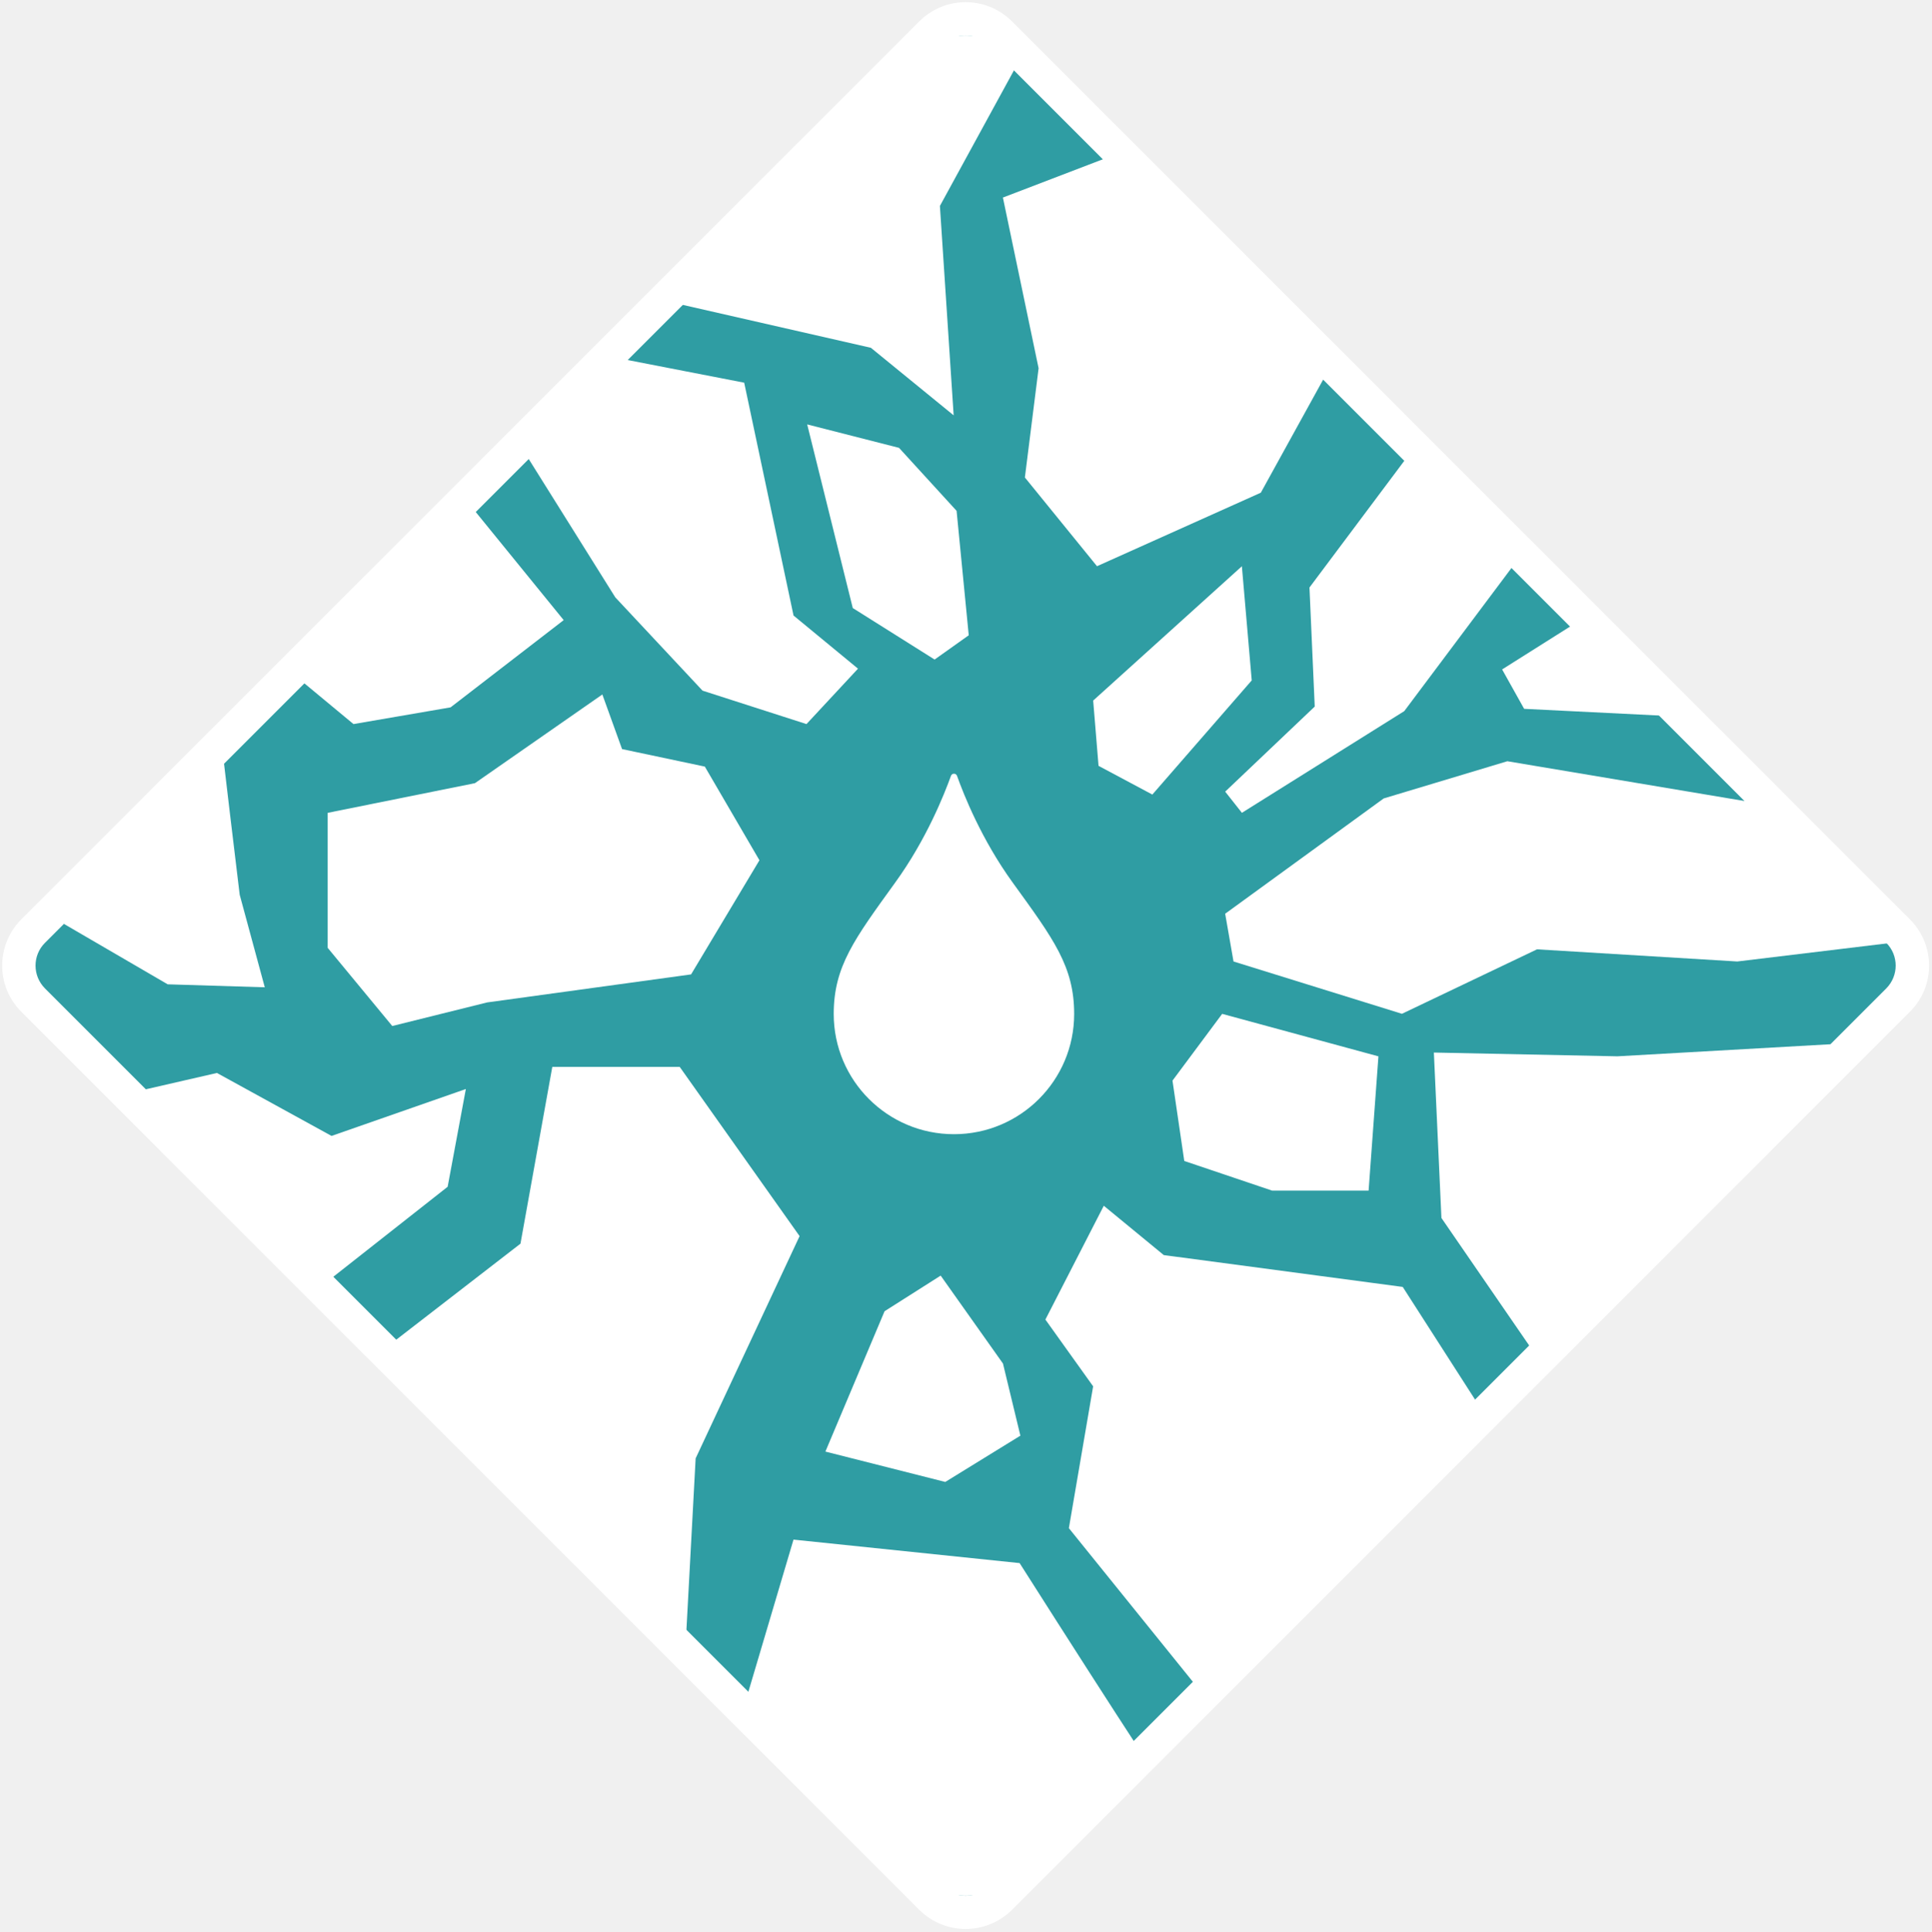
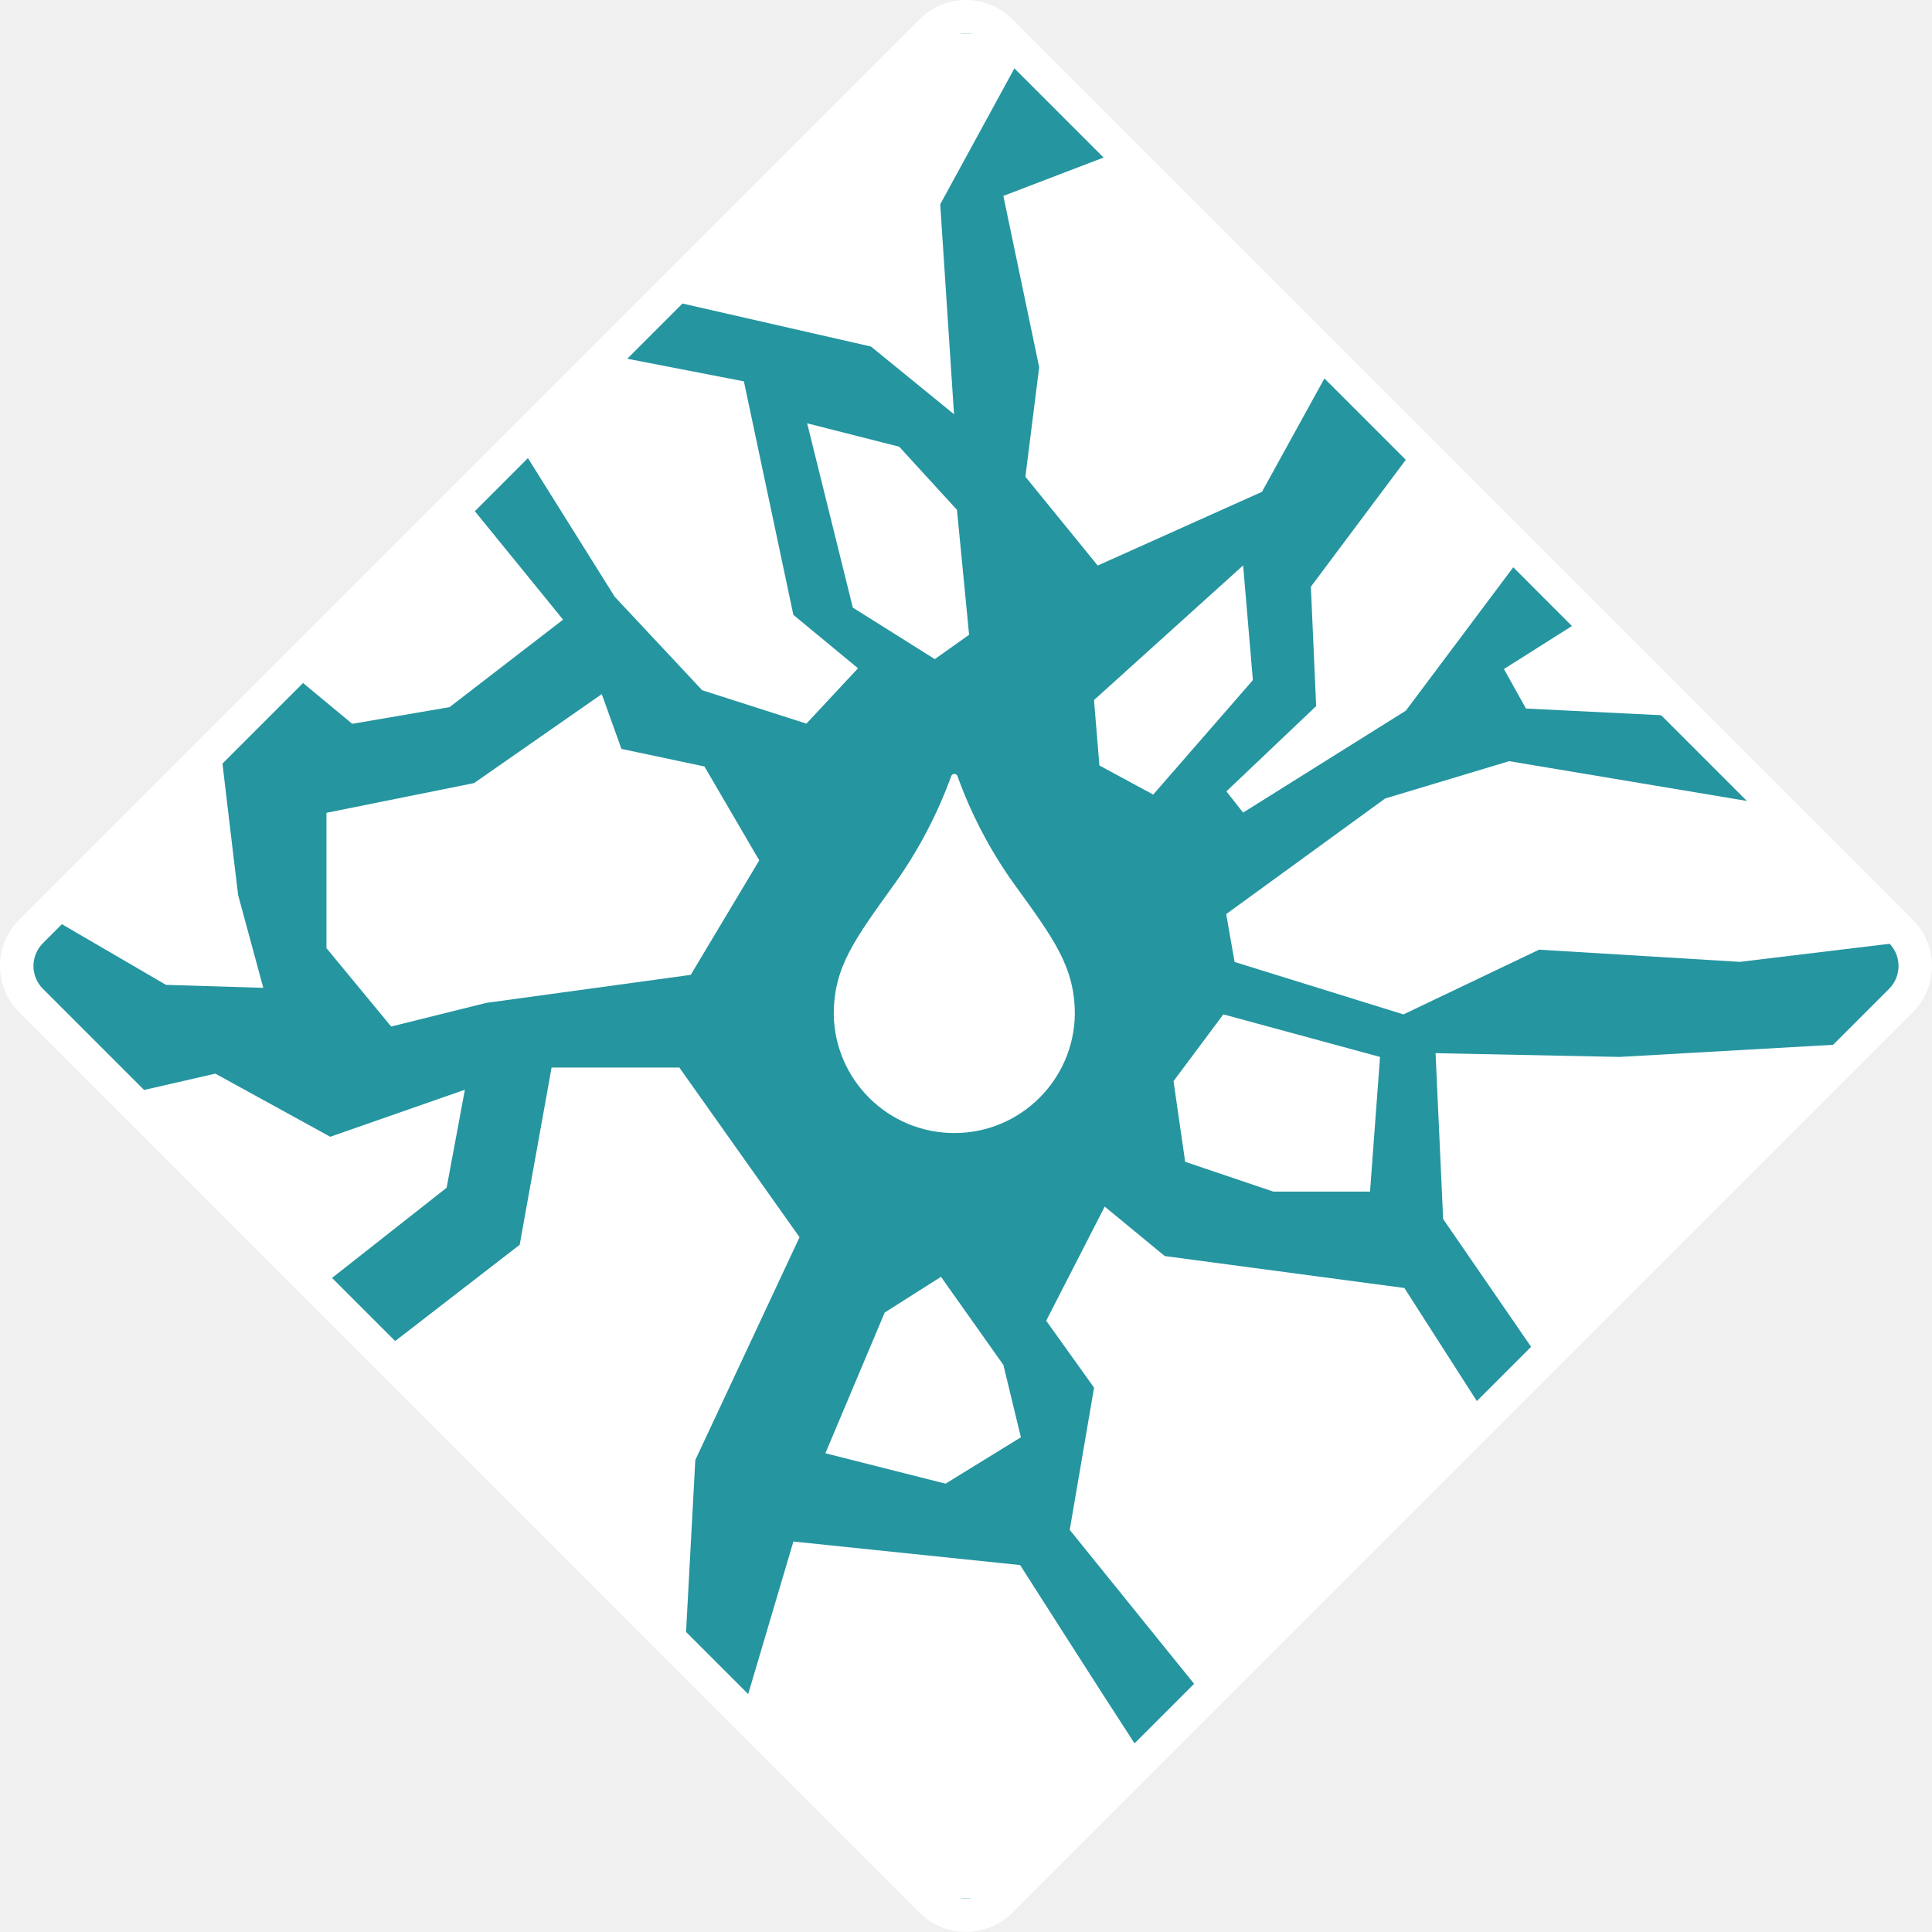
- <svg xmlns="http://www.w3.org/2000/svg" height="580" viewBox="0 0 580 580" width="580">
+ <svg xmlns="http://www.w3.org/2000/svg" viewBox="0 0 578.7 578.66">
  <clipPath id="a">
-     <path d="m-10-10h600v600h-600z" />
+     <path d="m289.34 0a19.54 19.54 0 0 0 -13.89 5.78l-269.68 269.64a19.73 19.73 0 0 0 0 27.85l269.68 269.65a19.64 19.64 0 0 0 27.82 0l269.73-269.65a19.76 19.76 0 0 0 0-27.85l-269.73-269.64a19.61 19.61 0 0 0 -13.93-5.78z" />
  </clipPath>
-   <clipPath id="b">
-     <path d="m290 .65c-5.02 0-10.08 1.93-13.9 5.78l-269.68 269.64c-7.66 7.71-7.66 20.15 0 27.86l269.68 269.64c7.67 7.7 20.15 7.7 27.82 0l269.68-269.64c3.82-3.86 5.74-8.91 5.74-13.93 0-5.05-1.92-10.08-5.74-13.93l-269.68-269.64c-3.85-3.85-8.87-5.78-13.92-5.78z" />
-   </clipPath>
+   <path d="m289.35 573.68a14.57 14.57 0 0 1 -10.39-4.3l-269.64-269.64a14.69 14.69 0 0 1 0-20.77l269.68-269.68a14.69 14.69 0 0 1 20.77 0l269.61 269.71a14.69 14.69 0 0 1 0 20.77l-269.65 269.61a14.53 14.53 0 0 1 -10.38 4.3" fill="#2595a0" />
+   <path d="m289.35 10a9.62 9.62 0 0 1 6.84 2.82l269.65 269.69a9.67 9.67 0 0 1 0 13.68l-269.65 269.65a9.63 9.63 0 0 1 -13.68 0l-269.65-269.65a9.67 9.67 0 0 1 0-13.68l269.65-269.68a9.62 9.62 0 0 1 6.84-2.83m0-10a19.68 19.68 0 0 0 -13.93 5.78l-269.64 269.65a19.61 19.61 0 0 0 0 27.81l269.64 269.68a19.74 19.74 0 0 0 27.85 0l269.65-269.68a19.63 19.63 0 0 0 0-27.81l-269.65-269.65a19.65 19.65 0 0 0 -13.92-5.78" fill="#fff" />
  <g clip-path="url(#a)">
-     <path d="m290 574.33c-3.92 0-7.6-1.51-10.38-4.3l-269.65-269.64c-2.78-2.79-4.3-6.47-4.3-10.39s1.52-7.63 4.3-10.38l269.65-269.68c2.78-2.75 6.46-4.3 10.38-4.3s7.6 1.55 10.39 4.3l269.64 269.68c2.79 2.75 4.3 6.46 4.3 10.38s-1.51 7.6-4.3 10.39l-269.64 269.64c-2.79 2.79-6.47 4.3-10.39 4.3z" fill="#2f9da3" />
-     <path d="m303.93 6.43 269.64 269.65c7.71 7.7 7.71 20.15 0 27.81l-269.64 269.68c-3.85 3.82-8.91 5.75-13.93 5.75s-10.07-1.93-13.92-5.75l-269.65-269.68c-7.7-7.66-7.7-20.11 0-27.81l269.65-269.65c3.85-3.85 8.9-5.78 13.92-5.78s10.08 1.93 13.93 5.78zm-20.77 7.05-269.65 269.68c-3.78 3.75-3.78 9.9 0 13.69l269.65 269.64c1.82 1.82 4.26 2.86 6.84 2.86s5.02-1.04 6.85-2.86l269.64-269.64c3.78-3.79 3.78-9.94 0-13.69l-269.64-269.68c-1.83-1.82-4.27-2.82-6.85-2.82s-5.02 1-6.84 2.82z" fill="#fff" fill-rule="evenodd" />
-     <g clip-path="url(#b)">
-       <path d="m290.94 190.79-10.25 7.29-24.58-15.47-13.69-55.15 27.58 7.04 17.29 18.92zm64.73 157.88-3.54-24.13 14.92-20.05 46.93 12.76-2.95 40.33h-28.96zm-107.78 87.28 17.77-42.15 16.85-10.7 18.71 26.41 5.23 21.66-22.56 13.9zm86.08-389.17 64.77 64.76-20.08 36.43-49.2 22.08-21.66-26.65 4.12-32.8-10.72-51.27zm-57.38-30.53c3.68-3.71 8.56-5.57 13.41-5.57 4.88 0 9.72 1.86 13.44 5.57l2.42 2.42-23.58 43.18 4.13 62.89-24.86-20.29-59.58-13.59zm181.15 196.63-6.61-11.83 22.76-14.36 28.41 28.4zm-151.52 256.56c15.82 24.87 27.75 43.45 35.78 55.75l-38.56 38.55c-7.4 7.44-19.45 7.44-26.85 0l-52.71-52.69 14.43-48.66zm117.18-333.25 32.19 32.19-33.85 45.19-48.76 30.54-5.02-6.36 26.89-25.55-1.58-35.76zm-47.47 68.15-29.85 34.29-16.16-8.63-1.61-19.6 44.66-40.34zm68.58 218.35-84.54 84.53-38.96-48.27 7.29-42.6-14.34-20.05 17.54-34.18 18.02 14.82 71.76 9.56zm-238.55 70.44-89.12-89.11 39.47-30.51 9.56-53.09h38.27l36 50.82-31.22 66.75zm-48.64-357.62 28-28 38.18 7.42 14.82 69.93 19.36 15.96-15.47 16.64-31.22-10.04-26.2-28.02zm406.45 141.05c1.93 1.94 3.35 4.2 4.27 6.61l-46.29 5.59-60.14-3.65-40.57 19.36-50.58-15.71-2.51-14.34 47.62-34.63 37.13-11.17 75.86 12.73zm-9.94 36.82-93 93-27.93-40.59-2.27-49.68 55.12 1.13zm-455.88 71.76-57.28-57.28 24.48-5.62 34.42 18.91 40.34-14.09-5.47 29.36zm88.87-160.17 24.86 5.26 16.4 28.13-20.53 34.28-61.27 8.42-28.47 7.08-19.4-23.48v-40.54l44.22-8.91 38.27-26.64zm-97.5-21.48 51.84-51.83 28.13 34.58-33.97 26.2-29.16 5.02zm-72.56 72.56 50.12-50.12c1.31 11.2 3.01 25.47 5.11 42.8l7.53 27.78-29.16-.89z" fill="#fff" fill-rule="evenodd" />
-     </g>
-     <path d="m304.13 265.05c-9.38-12.96-14.71-26.44-16.71-32.04-.31-.86-1.51-.86-1.82 0-2.03 5.6-7.36 19.08-16.74 32.04-12.25 16.96-18.47 25.21-18.47 39.48 0 19.94 16.16 36.1 36.11 36.1 19.94 0 36.1-16.16 36.1-36.1 0-14.27-6.19-22.52-18.47-39.48z" fill="#fff" />
+     <path d="m290.28 190.14-10.28 7.29-24.55-15.43-13.68-55.2 27.57 7 17.3 18.91zm91.14 166.79h28.95l3-40.34-46.94-12.75-14.92 20 3.49 24.16zm-98.19 87.48 22.56-13.89-5.23-21.66-18.7-26.41-16.86 10.7-17.77 42.15zm17.31-385.73 10.73 51.32-4.13 32.8 21.66 26.6 49.2-22.08 20.07-36.43-64.75-64.76zm-99.22 31.53 59.57 13.59 24.87 20.28-4.13-62.89 23.57-43.19-2.41-2.42a19 19 0 0 0 -26.86 0zm300.33 124.23-28.41-28.44-22.76 14.4 6.6 11.83zm-264 247.3-14.42 48.65 52.7 52.7a19 19 0 0 0 26.86 0l38.55-38.55c-12-18.45-35.78-55.75-35.78-55.75zm155-286 1.58 35.76-26.88 25.54 5 6.36 48.75-30.53 33.85-45.19-32.19-32.19zm-20.29-6.38-44.67 40.33 1.62 19.6 16.12 8.71 29.85-34.28zm48.3 216.44-71.76-9.56-18-14.82-17.53 34.18 14.34 20.05-7.29 42.6 39 48.27 84.44-84.52zm-212.39 51.53 31.22-66.74-36-50.82h-38.27l-9.56 53.09-39.47 30.51 89.11 89.1zm-24.14-258.58 26.2 28 31.22 10 15.45-16.58-19.36-16-14.82-69.94-38.19-7.41-28 28zm343.78 61.94-75.86-12.69-37.14 11.17-47.62 34.63 2.51 14.34 50.58 15.71 40.62-19.39 60.14 3.65 46.29-5.59a19.18 19.18 0 0 0 -4.27-6.62zm-42.82 75.9-55.09-1.13 2.27 49.68 27.93 40.58 93-93zm-351.31 39.18 5.47-29.36-40.33 14.09-34.42-18.91-24.5 5.62 57.3 57.27zm46.47-147.86-38.25 26.65-44.22 8.91v40.53l19.39 23.48 28.47-7.08 61.26-8.4 20.52-34.29-16.42-28.13-24.86-5.26zm-74.74 8.9 29.15-5 34-26.2-28.15-34.61-51.84 51.84zm-55.8 78.19 29.16.89-7.54-27.78s-3.14-26-5.1-42.8l-50.13 50.09z" fill="#fff" />
  </g>
+   <path d="m303.48 264.4a132.6 132.6 0 0 1 -16.71-32 1 1 0 0 0 -1.82 0 134.67 134.67 0 0 1 -16.75 32c-12.24 17-18.46 25.21-18.46 39.48a36.11 36.11 0 0 0 72.21 0c0-14.27-6.19-22.53-18.47-39.48" fill="#fff" />
</svg>
